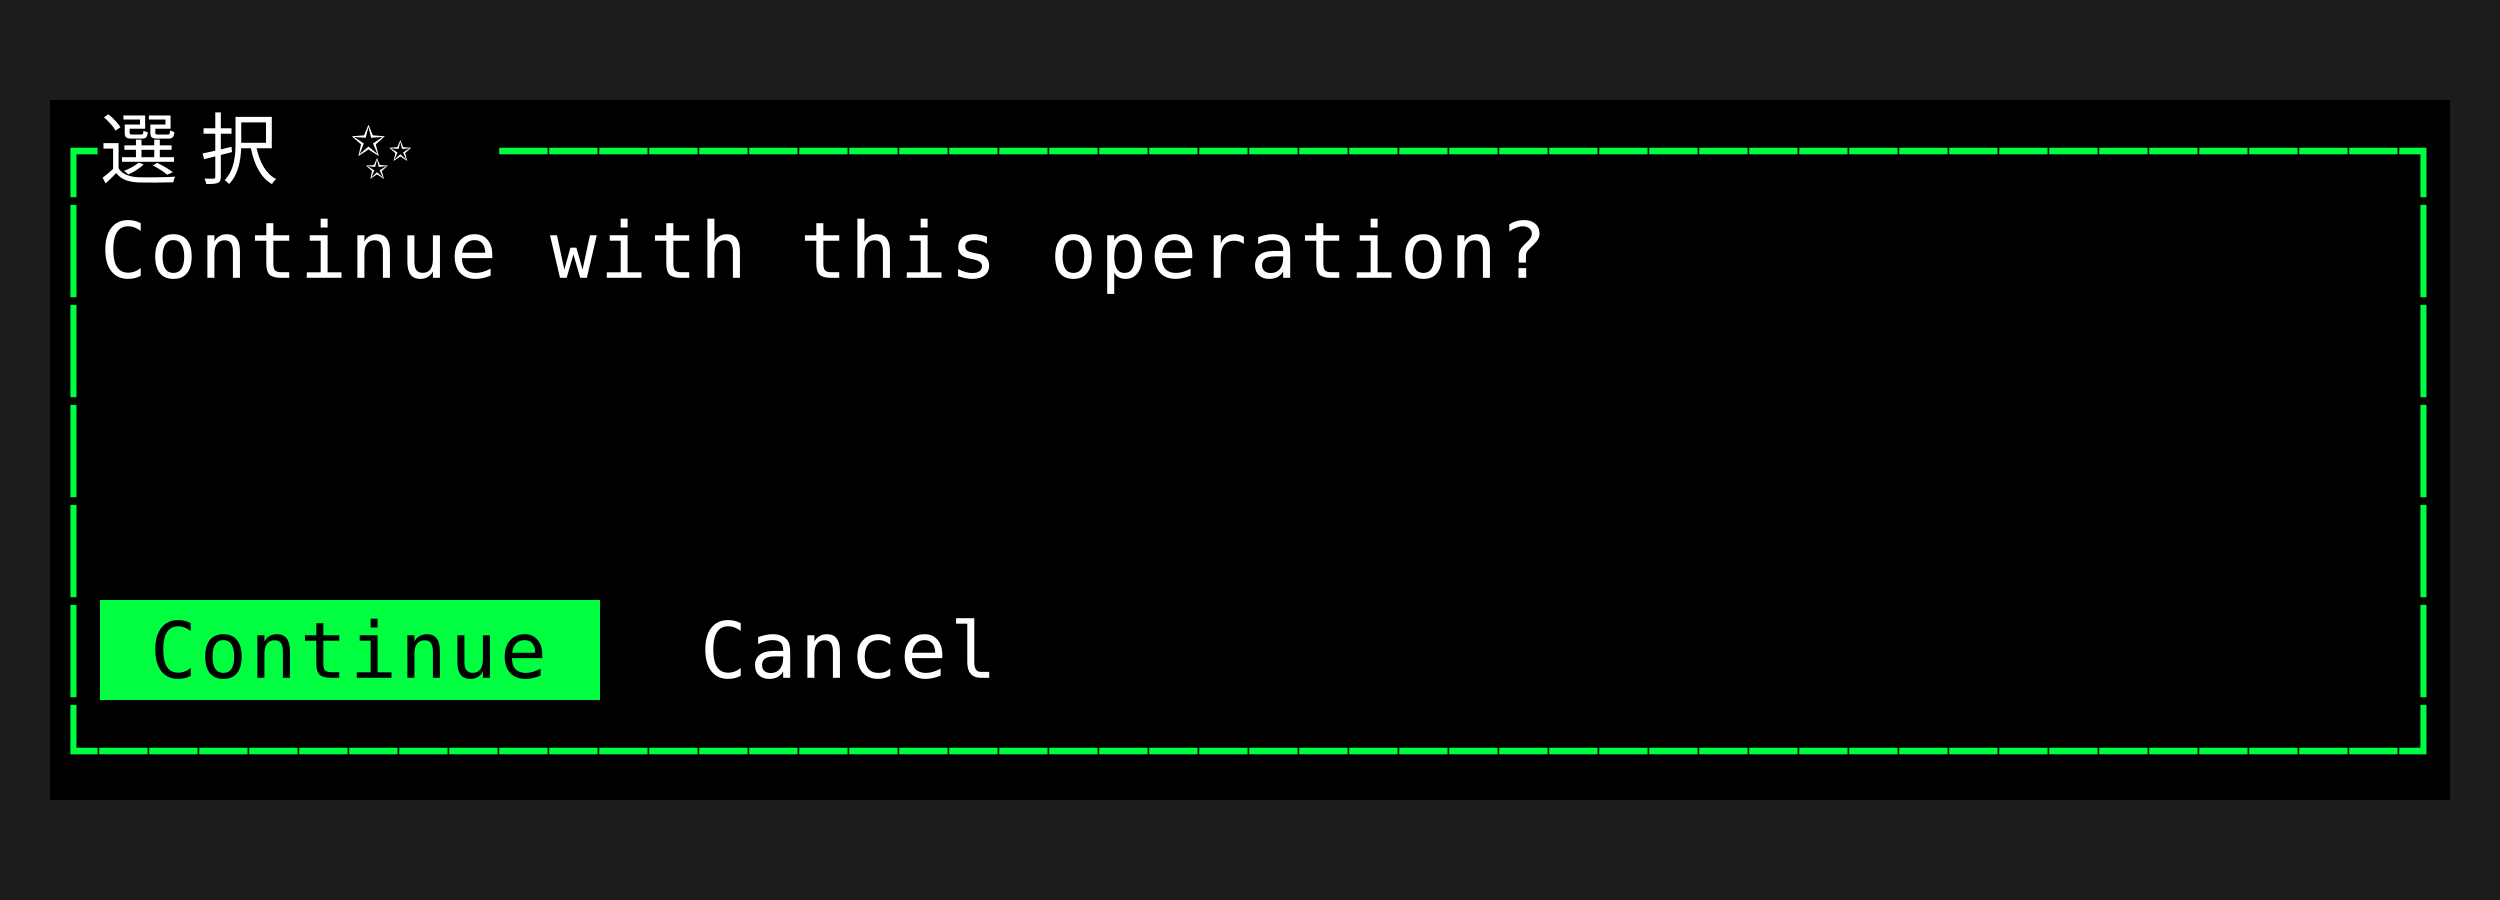
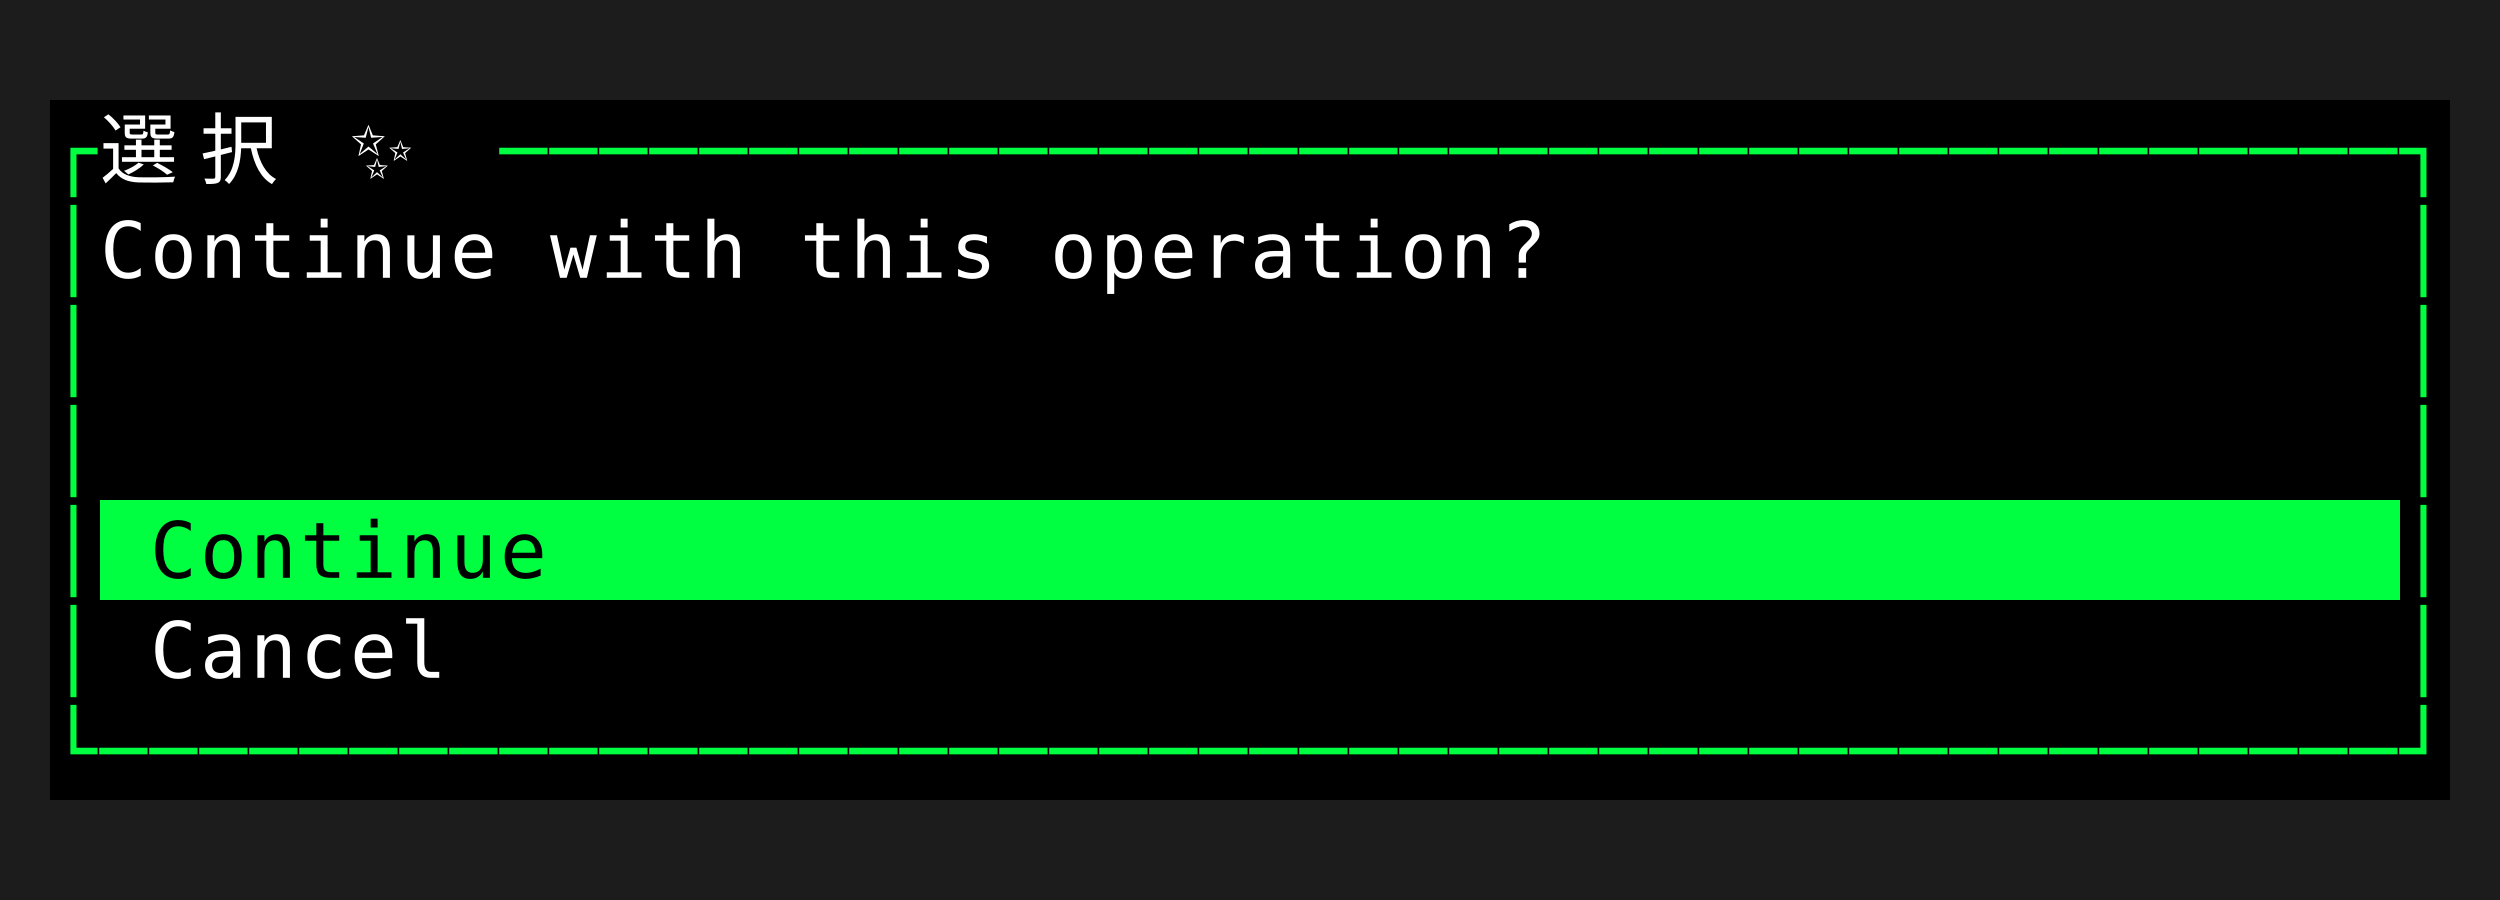
<svg xmlns="http://www.w3.org/2000/svg" width="450" height="162" viewBox="0 0 450 162" role="img" aria-label="Unicode ChoiceDialog" style="background:#000000">
  <rect width="100%" height="100%" fill="#000000" />
  <g font-family="ui-monospace, SFMono-Regular, Menlo, Consolas, monospace" font-size="14">
    <rect x="0" y="0" width="9" height="18" fill="#1c1c1c" />
    <rect x="9" y="0" width="9" height="18" fill="#1c1c1c" />
    <rect x="18" y="0" width="9" height="18" fill="#1c1c1c" />
    <rect x="27" y="0" width="9" height="18" fill="#1c1c1c" />
    <rect x="36" y="0" width="9" height="18" fill="#1c1c1c" />
    <rect x="45" y="0" width="9" height="18" fill="#1c1c1c" />
    <rect x="54" y="0" width="9" height="18" fill="#1c1c1c" />
    <rect x="63" y="0" width="9" height="18" fill="#1c1c1c" />
    <rect x="72" y="0" width="9" height="18" fill="#1c1c1c" />
    <rect x="81" y="0" width="9" height="18" fill="#1c1c1c" />
    <rect x="90" y="0" width="9" height="18" fill="#1c1c1c" />
    <rect x="99" y="0" width="9" height="18" fill="#1c1c1c" />
    <rect x="108" y="0" width="9" height="18" fill="#1c1c1c" />
    <rect x="117" y="0" width="9" height="18" fill="#1c1c1c" />
    <rect x="126" y="0" width="9" height="18" fill="#1c1c1c" />
    <rect x="135" y="0" width="9" height="18" fill="#1c1c1c" />
    <rect x="144" y="0" width="9" height="18" fill="#1c1c1c" />
    <rect x="153" y="0" width="9" height="18" fill="#1c1c1c" />
    <rect x="162" y="0" width="9" height="18" fill="#1c1c1c" />
    <rect x="171" y="0" width="9" height="18" fill="#1c1c1c" />
    <rect x="180" y="0" width="9" height="18" fill="#1c1c1c" />
    <rect x="189" y="0" width="9" height="18" fill="#1c1c1c" />
    <rect x="198" y="0" width="9" height="18" fill="#1c1c1c" />
    <rect x="207" y="0" width="9" height="18" fill="#1c1c1c" />
    <rect x="216" y="0" width="9" height="18" fill="#1c1c1c" />
    <rect x="225" y="0" width="9" height="18" fill="#1c1c1c" />
    <rect x="234" y="0" width="9" height="18" fill="#1c1c1c" />
    <rect x="243" y="0" width="9" height="18" fill="#1c1c1c" />
    <rect x="252" y="0" width="9" height="18" fill="#1c1c1c" />
    <rect x="261" y="0" width="9" height="18" fill="#1c1c1c" />
    <rect x="270" y="0" width="9" height="18" fill="#1c1c1c" />
    <rect x="279" y="0" width="9" height="18" fill="#1c1c1c" />
    <rect x="288" y="0" width="9" height="18" fill="#1c1c1c" />
    <rect x="297" y="0" width="9" height="18" fill="#1c1c1c" />
    <rect x="306" y="0" width="9" height="18" fill="#1c1c1c" />
    <rect x="315" y="0" width="9" height="18" fill="#1c1c1c" />
    <rect x="324" y="0" width="9" height="18" fill="#1c1c1c" />
    <rect x="333" y="0" width="9" height="18" fill="#1c1c1c" />
    <rect x="342" y="0" width="9" height="18" fill="#1c1c1c" />
    <rect x="351" y="0" width="9" height="18" fill="#1c1c1c" />
    <rect x="360" y="0" width="9" height="18" fill="#1c1c1c" />
    <rect x="369" y="0" width="9" height="18" fill="#1c1c1c" />
    <rect x="378" y="0" width="9" height="18" fill="#1c1c1c" />
    <rect x="387" y="0" width="9" height="18" fill="#1c1c1c" />
    <rect x="396" y="0" width="9" height="18" fill="#1c1c1c" />
    <rect x="405" y="0" width="9" height="18" fill="#1c1c1c" />
    <rect x="414" y="0" width="9" height="18" fill="#1c1c1c" />
    <rect x="423" y="0" width="9" height="18" fill="#1c1c1c" />
    <rect x="432" y="0" width="9" height="18" fill="#1c1c1c" />
    <rect x="441" y="0" width="9" height="18" fill="#1c1c1c" />
    <rect x="0" y="18" width="9" height="18" fill="#1c1c1c" />
    <text x="9" y="32" fill="#00ff41">┌</text>
    <text x="18" y="32" fill="#ffffff">選</text>
    <text x="36" y="32" fill="#ffffff">択</text>
    <text x="63" y="32" fill="#ffffff">✨</text>
    <text x="90" y="32" fill="#00ff41">─</text>
    <text x="99" y="32" fill="#00ff41">─</text>
    <text x="108" y="32" fill="#00ff41">─</text>
    <text x="117" y="32" fill="#00ff41">─</text>
    <text x="126" y="32" fill="#00ff41">─</text>
    <text x="135" y="32" fill="#00ff41">─</text>
    <text x="144" y="32" fill="#00ff41">─</text>
    <text x="153" y="32" fill="#00ff41">─</text>
    <text x="162" y="32" fill="#00ff41">─</text>
    <text x="171" y="32" fill="#00ff41">─</text>
    <text x="180" y="32" fill="#00ff41">─</text>
    <text x="189" y="32" fill="#00ff41">─</text>
    <text x="198" y="32" fill="#00ff41">─</text>
    <text x="207" y="32" fill="#00ff41">─</text>
    <text x="216" y="32" fill="#00ff41">─</text>
    <text x="225" y="32" fill="#00ff41">─</text>
    <text x="234" y="32" fill="#00ff41">─</text>
    <text x="243" y="32" fill="#00ff41">─</text>
    <text x="252" y="32" fill="#00ff41">─</text>
    <text x="261" y="32" fill="#00ff41">─</text>
    <text x="270" y="32" fill="#00ff41">─</text>
    <text x="279" y="32" fill="#00ff41">─</text>
    <text x="288" y="32" fill="#00ff41">─</text>
    <text x="297" y="32" fill="#00ff41">─</text>
    <text x="306" y="32" fill="#00ff41">─</text>
    <text x="315" y="32" fill="#00ff41">─</text>
    <text x="324" y="32" fill="#00ff41">─</text>
    <text x="333" y="32" fill="#00ff41">─</text>
    <text x="342" y="32" fill="#00ff41">─</text>
    <text x="351" y="32" fill="#00ff41">─</text>
    <text x="360" y="32" fill="#00ff41">─</text>
    <text x="369" y="32" fill="#00ff41">─</text>
    <text x="378" y="32" fill="#00ff41">─</text>
    <text x="387" y="32" fill="#00ff41">─</text>
    <text x="396" y="32" fill="#00ff41">─</text>
    <text x="405" y="32" fill="#00ff41">─</text>
    <text x="414" y="32" fill="#00ff41">─</text>
    <text x="423" y="32" fill="#00ff41">─</text>
    <text x="432" y="32" fill="#00ff41">┐</text>
    <rect x="441" y="18" width="9" height="18" fill="#1c1c1c" />
    <rect x="0" y="36" width="9" height="18" fill="#1c1c1c" />
    <text x="9" y="50" fill="#00ff41">│</text>
    <text x="18" y="50" fill="#ffffff">C</text>
    <text x="27" y="50" fill="#ffffff">o</text>
    <text x="36" y="50" fill="#ffffff">n</text>
    <text x="45" y="50" fill="#ffffff">t</text>
    <text x="54" y="50" fill="#ffffff">i</text>
    <text x="63" y="50" fill="#ffffff">n</text>
    <text x="72" y="50" fill="#ffffff">u</text>
    <text x="81" y="50" fill="#ffffff">e</text>
    <text x="99" y="50" fill="#ffffff">w</text>
    <text x="108" y="50" fill="#ffffff">i</text>
    <text x="117" y="50" fill="#ffffff">t</text>
    <text x="126" y="50" fill="#ffffff">h</text>
    <text x="144" y="50" fill="#ffffff">t</text>
    <text x="153" y="50" fill="#ffffff">h</text>
    <text x="162" y="50" fill="#ffffff">i</text>
    <text x="171" y="50" fill="#ffffff">s</text>
    <text x="189" y="50" fill="#ffffff">o</text>
    <text x="198" y="50" fill="#ffffff">p</text>
    <text x="207" y="50" fill="#ffffff">e</text>
    <text x="216" y="50" fill="#ffffff">r</text>
    <text x="225" y="50" fill="#ffffff">a</text>
    <text x="234" y="50" fill="#ffffff">t</text>
    <text x="243" y="50" fill="#ffffff">i</text>
    <text x="252" y="50" fill="#ffffff">o</text>
    <text x="261" y="50" fill="#ffffff">n</text>
    <text x="270" y="50" fill="#ffffff">?</text>
    <text x="432" y="50" fill="#00ff41">│</text>
    <rect x="441" y="36" width="9" height="18" fill="#1c1c1c" />
    <rect x="0" y="54" width="9" height="18" fill="#1c1c1c" />
    <text x="9" y="68" fill="#00ff41">│</text>
    <text x="432" y="68" fill="#00ff41">│</text>
    <rect x="441" y="54" width="9" height="18" fill="#1c1c1c" />
    <rect x="0" y="72" width="9" height="18" fill="#1c1c1c" />
    <text x="9" y="86" fill="#00ff41">│</text>
    <text x="432" y="86" fill="#00ff41">│</text>
    <rect x="441" y="72" width="9" height="18" fill="#1c1c1c" />
    <rect x="0" y="90" width="9" height="18" fill="#1c1c1c" />
    <text x="9" y="104" fill="#00ff41">│</text>
+     <rect x="18" y="90" width="9" height="18" fill="#00ff41" />
+     <rect x="27" y="90" width="9" height="18" fill="#00ff41" />
+     <text x="27" y="104" fill="#000000">C</text>
+     <rect x="36" y="90" width="9" height="18" fill="#00ff41" />
+     <text x="36" y="104" fill="#000000">o</text>
+     <rect x="45" y="90" width="9" height="18" fill="#00ff41" />
+     <text x="45" y="104" fill="#000000">n</text>
+     <rect x="54" y="90" width="9" height="18" fill="#00ff41" />
+     <text x="54" y="104" fill="#000000">t</text>
+     <rect x="63" y="90" width="9" height="18" fill="#00ff41" />
+     <text x="63" y="104" fill="#000000">i</text>
+     <rect x="72" y="90" width="9" height="18" fill="#00ff41" />
+     <text x="72" y="104" fill="#000000">n</text>
+     <rect x="81" y="90" width="9" height="18" fill="#00ff41" />
+     <text x="81" y="104" fill="#000000">u</text>
+     <rect x="90" y="90" width="9" height="18" fill="#00ff41" />
+     <text x="90" y="104" fill="#000000">e</text>
+     <rect x="99" y="90" width="9" height="18" fill="#00ff41" />
+     <rect x="108" y="90" width="9" height="18" fill="#00ff41" />
+     <rect x="117" y="90" width="9" height="18" fill="#00ff41" />
+     <rect x="126" y="90" width="9" height="18" fill="#00ff41" />
+     <rect x="135" y="90" width="9" height="18" fill="#00ff41" />
+     <rect x="144" y="90" width="9" height="18" fill="#00ff41" />
+     <rect x="153" y="90" width="9" height="18" fill="#00ff41" />
+     <rect x="162" y="90" width="9" height="18" fill="#00ff41" />
+     <rect x="171" y="90" width="9" height="18" fill="#00ff41" />
+     <rect x="180" y="90" width="9" height="18" fill="#00ff41" />
+     <rect x="189" y="90" width="9" height="18" fill="#00ff41" />
+     <rect x="198" y="90" width="9" height="18" fill="#00ff41" />
+     <rect x="207" y="90" width="9" height="18" fill="#00ff41" />
+     <rect x="216" y="90" width="9" height="18" fill="#00ff41" />
+     <rect x="225" y="90" width="9" height="18" fill="#00ff41" />
+     <rect x="234" y="90" width="9" height="18" fill="#00ff41" />
+     <rect x="243" y="90" width="9" height="18" fill="#00ff41" />
+     <rect x="252" y="90" width="9" height="18" fill="#00ff41" />
+     <rect x="261" y="90" width="9" height="18" fill="#00ff41" />
+     <rect x="270" y="90" width="9" height="18" fill="#00ff41" />
+     <rect x="279" y="90" width="9" height="18" fill="#00ff41" />
+     <rect x="288" y="90" width="9" height="18" fill="#00ff41" />
+     <rect x="297" y="90" width="9" height="18" fill="#00ff41" />
+     <rect x="306" y="90" width="9" height="18" fill="#00ff41" />
+     <rect x="315" y="90" width="9" height="18" fill="#00ff41" />
+     <rect x="324" y="90" width="9" height="18" fill="#00ff41" />
+     <rect x="333" y="90" width="9" height="18" fill="#00ff41" />
+     <rect x="342" y="90" width="9" height="18" fill="#00ff41" />
+     <rect x="351" y="90" width="9" height="18" fill="#00ff41" />
+     <rect x="360" y="90" width="9" height="18" fill="#00ff41" />
+     <rect x="369" y="90" width="9" height="18" fill="#00ff41" />
+     <rect x="378" y="90" width="9" height="18" fill="#00ff41" />
+     <rect x="387" y="90" width="9" height="18" fill="#00ff41" />
+     <rect x="396" y="90" width="9" height="18" fill="#00ff41" />
+     <rect x="405" y="90" width="9" height="18" fill="#00ff41" />
+     <rect x="414" y="90" width="9" height="18" fill="#00ff41" />
+     <rect x="423" y="90" width="9" height="18" fill="#00ff41" />
    <text x="432" y="104" fill="#00ff41">│</text>
    <rect x="441" y="90" width="9" height="18" fill="#1c1c1c" />
    <rect x="0" y="108" width="9" height="18" fill="#1c1c1c" />
    <text x="9" y="122" fill="#00ff41">│</text>
-     <rect x="18" y="108" width="9" height="18" fill="#00ff41" />
-     <rect x="27" y="108" width="9" height="18" fill="#00ff41" />
-     <text x="27" y="122" fill="#000000">C</text>
-     <rect x="36" y="108" width="9" height="18" fill="#00ff41" />
-     <text x="36" y="122" fill="#000000">o</text>
-     <rect x="45" y="108" width="9" height="18" fill="#00ff41" />
-     <text x="45" y="122" fill="#000000">n</text>
-     <rect x="54" y="108" width="9" height="18" fill="#00ff41" />
-     <text x="54" y="122" fill="#000000">t</text>
-     <rect x="63" y="108" width="9" height="18" fill="#00ff41" />
-     <text x="63" y="122" fill="#000000">i</text>
-     <rect x="72" y="108" width="9" height="18" fill="#00ff41" />
-     <text x="72" y="122" fill="#000000">n</text>
-     <rect x="81" y="108" width="9" height="18" fill="#00ff41" />
-     <text x="81" y="122" fill="#000000">u</text>
-     <rect x="90" y="108" width="9" height="18" fill="#00ff41" />
-     <text x="90" y="122" fill="#000000">e</text>
-     <rect x="99" y="108" width="9" height="18" fill="#00ff41" />
-     <text x="126" y="122" fill="#ffffff">C</text>
-     <text x="135" y="122" fill="#ffffff">a</text>
-     <text x="144" y="122" fill="#ffffff">n</text>
-     <text x="153" y="122" fill="#ffffff">c</text>
-     <text x="162" y="122" fill="#ffffff">e</text>
-     <text x="171" y="122" fill="#ffffff">l</text>
+     <text x="27" y="122" fill="#ffffff">C</text>
+     <text x="36" y="122" fill="#ffffff">a</text>
+     <text x="45" y="122" fill="#ffffff">n</text>
+     <text x="54" y="122" fill="#ffffff">c</text>
+     <text x="63" y="122" fill="#ffffff">e</text>
+     <text x="72" y="122" fill="#ffffff">l</text>
    <text x="432" y="122" fill="#00ff41">│</text>
    <rect x="441" y="108" width="9" height="18" fill="#1c1c1c" />
    <rect x="0" y="126" width="9" height="18" fill="#1c1c1c" />
    <text x="9" y="140" fill="#00ff41">└</text>
    <text x="18" y="140" fill="#00ff41">─</text>
    <text x="27" y="140" fill="#00ff41">─</text>
    <text x="36" y="140" fill="#00ff41">─</text>
    <text x="45" y="140" fill="#00ff41">─</text>
    <text x="54" y="140" fill="#00ff41">─</text>
    <text x="63" y="140" fill="#00ff41">─</text>
    <text x="72" y="140" fill="#00ff41">─</text>
    <text x="81" y="140" fill="#00ff41">─</text>
    <text x="90" y="140" fill="#00ff41">─</text>
    <text x="99" y="140" fill="#00ff41">─</text>
    <text x="108" y="140" fill="#00ff41">─</text>
    <text x="117" y="140" fill="#00ff41">─</text>
    <text x="126" y="140" fill="#00ff41">─</text>
    <text x="135" y="140" fill="#00ff41">─</text>
    <text x="144" y="140" fill="#00ff41">─</text>
    <text x="153" y="140" fill="#00ff41">─</text>
    <text x="162" y="140" fill="#00ff41">─</text>
    <text x="171" y="140" fill="#00ff41">─</text>
    <text x="180" y="140" fill="#00ff41">─</text>
    <text x="189" y="140" fill="#00ff41">─</text>
    <text x="198" y="140" fill="#00ff41">─</text>
    <text x="207" y="140" fill="#00ff41">─</text>
    <text x="216" y="140" fill="#00ff41">─</text>
    <text x="225" y="140" fill="#00ff41">─</text>
    <text x="234" y="140" fill="#00ff41">─</text>
    <text x="243" y="140" fill="#00ff41">─</text>
    <text x="252" y="140" fill="#00ff41">─</text>
    <text x="261" y="140" fill="#00ff41">─</text>
    <text x="270" y="140" fill="#00ff41">─</text>
    <text x="279" y="140" fill="#00ff41">─</text>
    <text x="288" y="140" fill="#00ff41">─</text>
    <text x="297" y="140" fill="#00ff41">─</text>
    <text x="306" y="140" fill="#00ff41">─</text>
    <text x="315" y="140" fill="#00ff41">─</text>
    <text x="324" y="140" fill="#00ff41">─</text>
    <text x="333" y="140" fill="#00ff41">─</text>
    <text x="342" y="140" fill="#00ff41">─</text>
    <text x="351" y="140" fill="#00ff41">─</text>
    <text x="360" y="140" fill="#00ff41">─</text>
    <text x="369" y="140" fill="#00ff41">─</text>
    <text x="378" y="140" fill="#00ff41">─</text>
    <text x="387" y="140" fill="#00ff41">─</text>
    <text x="396" y="140" fill="#00ff41">─</text>
    <text x="405" y="140" fill="#00ff41">─</text>
    <text x="414" y="140" fill="#00ff41">─</text>
    <text x="423" y="140" fill="#00ff41">─</text>
    <text x="432" y="140" fill="#00ff41">┘</text>
    <rect x="441" y="126" width="9" height="18" fill="#1c1c1c" />
    <rect x="0" y="144" width="9" height="18" fill="#1c1c1c" />
    <rect x="9" y="144" width="9" height="18" fill="#1c1c1c" />
    <rect x="18" y="144" width="9" height="18" fill="#1c1c1c" />
    <rect x="27" y="144" width="9" height="18" fill="#1c1c1c" />
    <rect x="36" y="144" width="9" height="18" fill="#1c1c1c" />
    <rect x="45" y="144" width="9" height="18" fill="#1c1c1c" />
    <rect x="54" y="144" width="9" height="18" fill="#1c1c1c" />
    <rect x="63" y="144" width="9" height="18" fill="#1c1c1c" />
    <rect x="72" y="144" width="9" height="18" fill="#1c1c1c" />
    <rect x="81" y="144" width="9" height="18" fill="#1c1c1c" />
    <rect x="90" y="144" width="9" height="18" fill="#1c1c1c" />
    <rect x="99" y="144" width="9" height="18" fill="#1c1c1c" />
    <rect x="108" y="144" width="9" height="18" fill="#1c1c1c" />
    <rect x="117" y="144" width="9" height="18" fill="#1c1c1c" />
    <rect x="126" y="144" width="9" height="18" fill="#1c1c1c" />
    <rect x="135" y="144" width="9" height="18" fill="#1c1c1c" />
    <rect x="144" y="144" width="9" height="18" fill="#1c1c1c" />
    <rect x="153" y="144" width="9" height="18" fill="#1c1c1c" />
    <rect x="162" y="144" width="9" height="18" fill="#1c1c1c" />
    <rect x="171" y="144" width="9" height="18" fill="#1c1c1c" />
    <rect x="180" y="144" width="9" height="18" fill="#1c1c1c" />
    <rect x="189" y="144" width="9" height="18" fill="#1c1c1c" />
    <rect x="198" y="144" width="9" height="18" fill="#1c1c1c" />
    <rect x="207" y="144" width="9" height="18" fill="#1c1c1c" />
    <rect x="216" y="144" width="9" height="18" fill="#1c1c1c" />
    <rect x="225" y="144" width="9" height="18" fill="#1c1c1c" />
    <rect x="234" y="144" width="9" height="18" fill="#1c1c1c" />
    <rect x="243" y="144" width="9" height="18" fill="#1c1c1c" />
    <rect x="252" y="144" width="9" height="18" fill="#1c1c1c" />
    <rect x="261" y="144" width="9" height="18" fill="#1c1c1c" />
    <rect x="270" y="144" width="9" height="18" fill="#1c1c1c" />
    <rect x="279" y="144" width="9" height="18" fill="#1c1c1c" />
    <rect x="288" y="144" width="9" height="18" fill="#1c1c1c" />
    <rect x="297" y="144" width="9" height="18" fill="#1c1c1c" />
    <rect x="306" y="144" width="9" height="18" fill="#1c1c1c" />
    <rect x="315" y="144" width="9" height="18" fill="#1c1c1c" />
    <rect x="324" y="144" width="9" height="18" fill="#1c1c1c" />
    <rect x="333" y="144" width="9" height="18" fill="#1c1c1c" />
    <rect x="342" y="144" width="9" height="18" fill="#1c1c1c" />
    <rect x="351" y="144" width="9" height="18" fill="#1c1c1c" />
    <rect x="360" y="144" width="9" height="18" fill="#1c1c1c" />
    <rect x="369" y="144" width="9" height="18" fill="#1c1c1c" />
    <rect x="378" y="144" width="9" height="18" fill="#1c1c1c" />
    <rect x="387" y="144" width="9" height="18" fill="#1c1c1c" />
    <rect x="396" y="144" width="9" height="18" fill="#1c1c1c" />
    <rect x="405" y="144" width="9" height="18" fill="#1c1c1c" />
    <rect x="414" y="144" width="9" height="18" fill="#1c1c1c" />
    <rect x="423" y="144" width="9" height="18" fill="#1c1c1c" />
    <rect x="432" y="144" width="9" height="18" fill="#1c1c1c" />
    <rect x="441" y="144" width="9" height="18" fill="#1c1c1c" />
  </g>
</svg>
